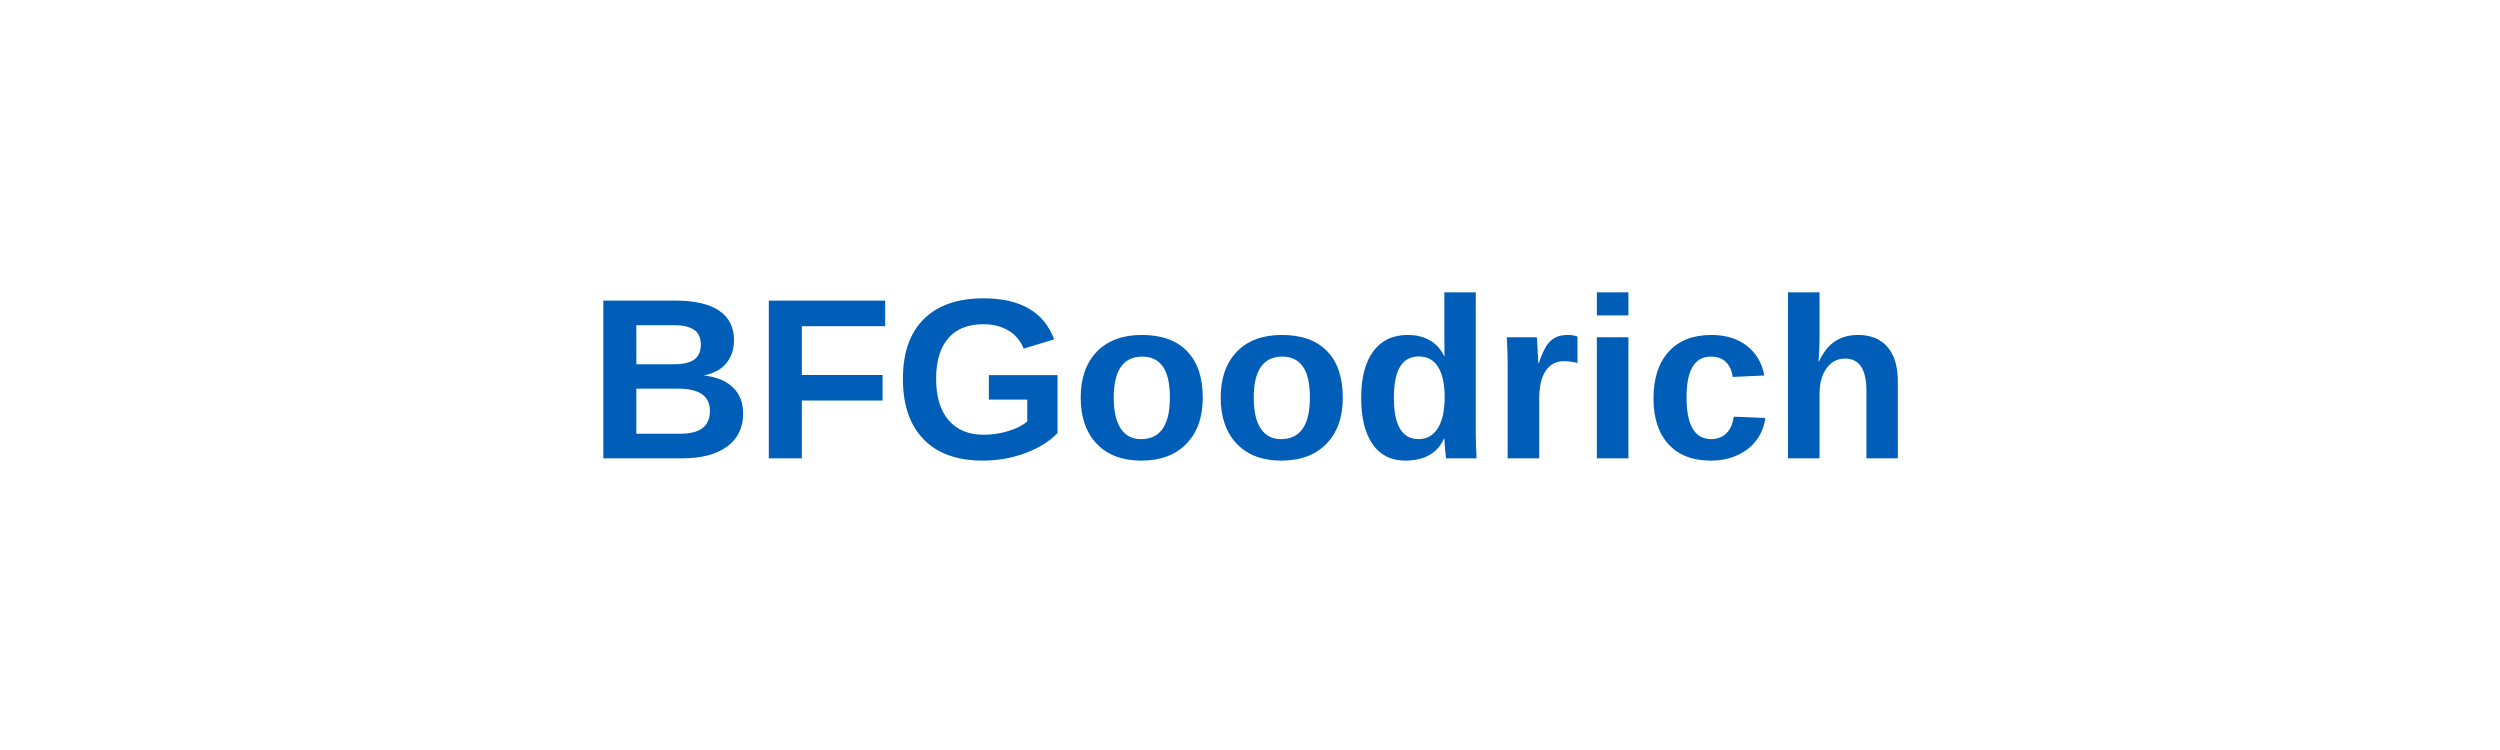
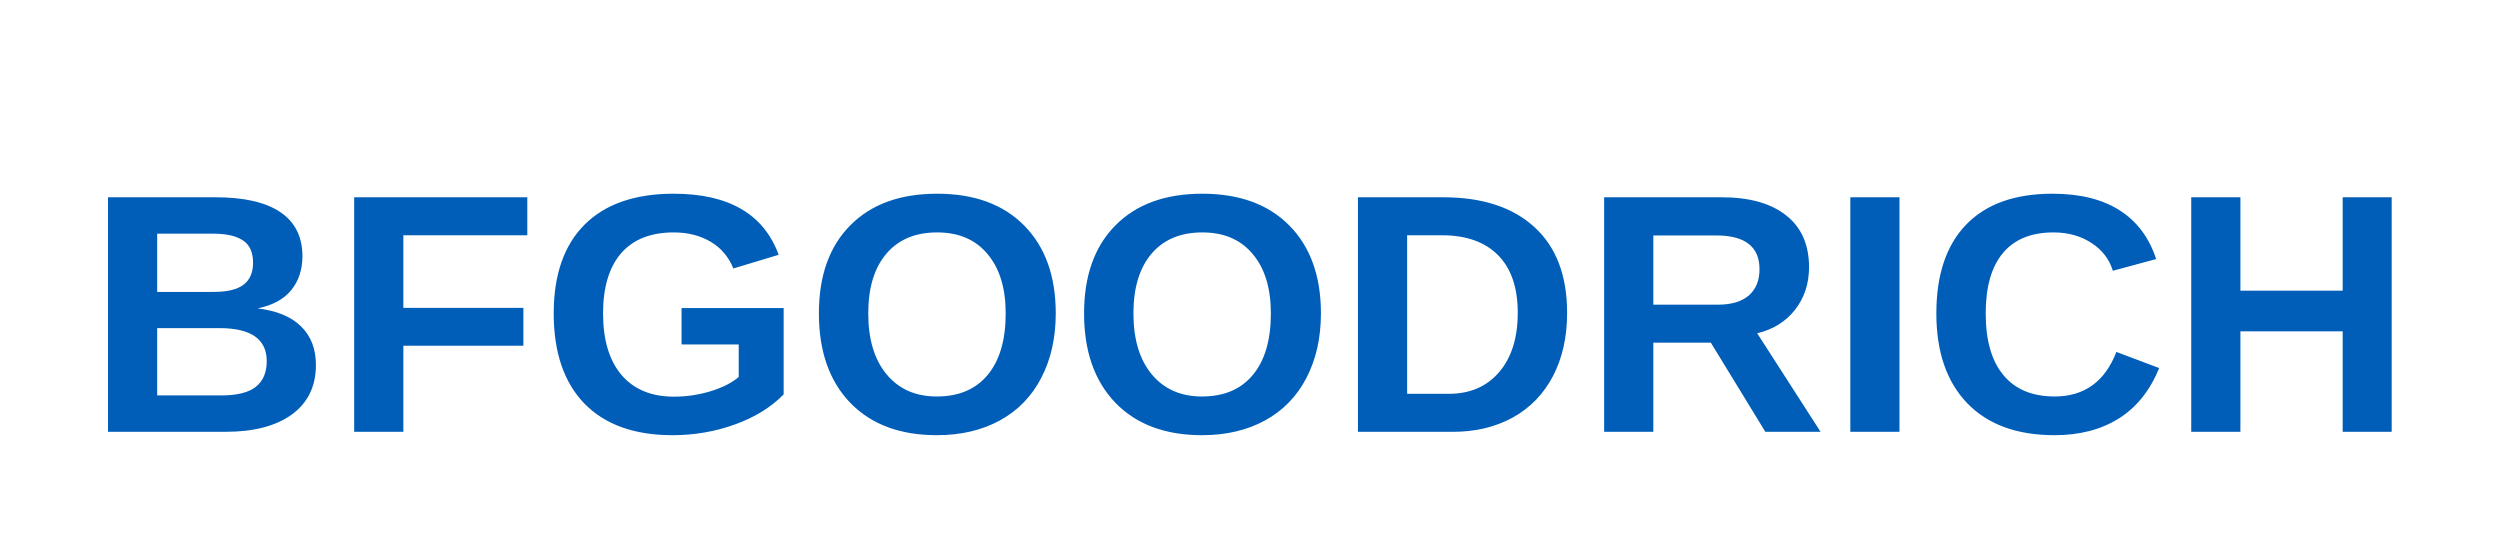
- <svg xmlns="http://www.w3.org/2000/svg" viewBox="0 0 240 72" role="img" aria-label="BFGoodrich">
-   <rect width="240" height="72" fill="transparent" />
-   <text x="120" y="44" text-anchor="middle" font-family="Arial Black, Arial, sans-serif" font-size="22" font-weight="700" fill="#005eb8">BFGoodrich</text>
+ <svg xmlns="http://www.w3.org/2000/svg" viewBox="0 0 220 48" role="img" aria-label="BFGOODRICH">
+   <text x="110" y="38" text-anchor="middle" font-family="Arial Black, Arial, sans-serif" font-size="30" font-weight="700" fill="#005eb8">BFGOODRICH</text>
</svg>
